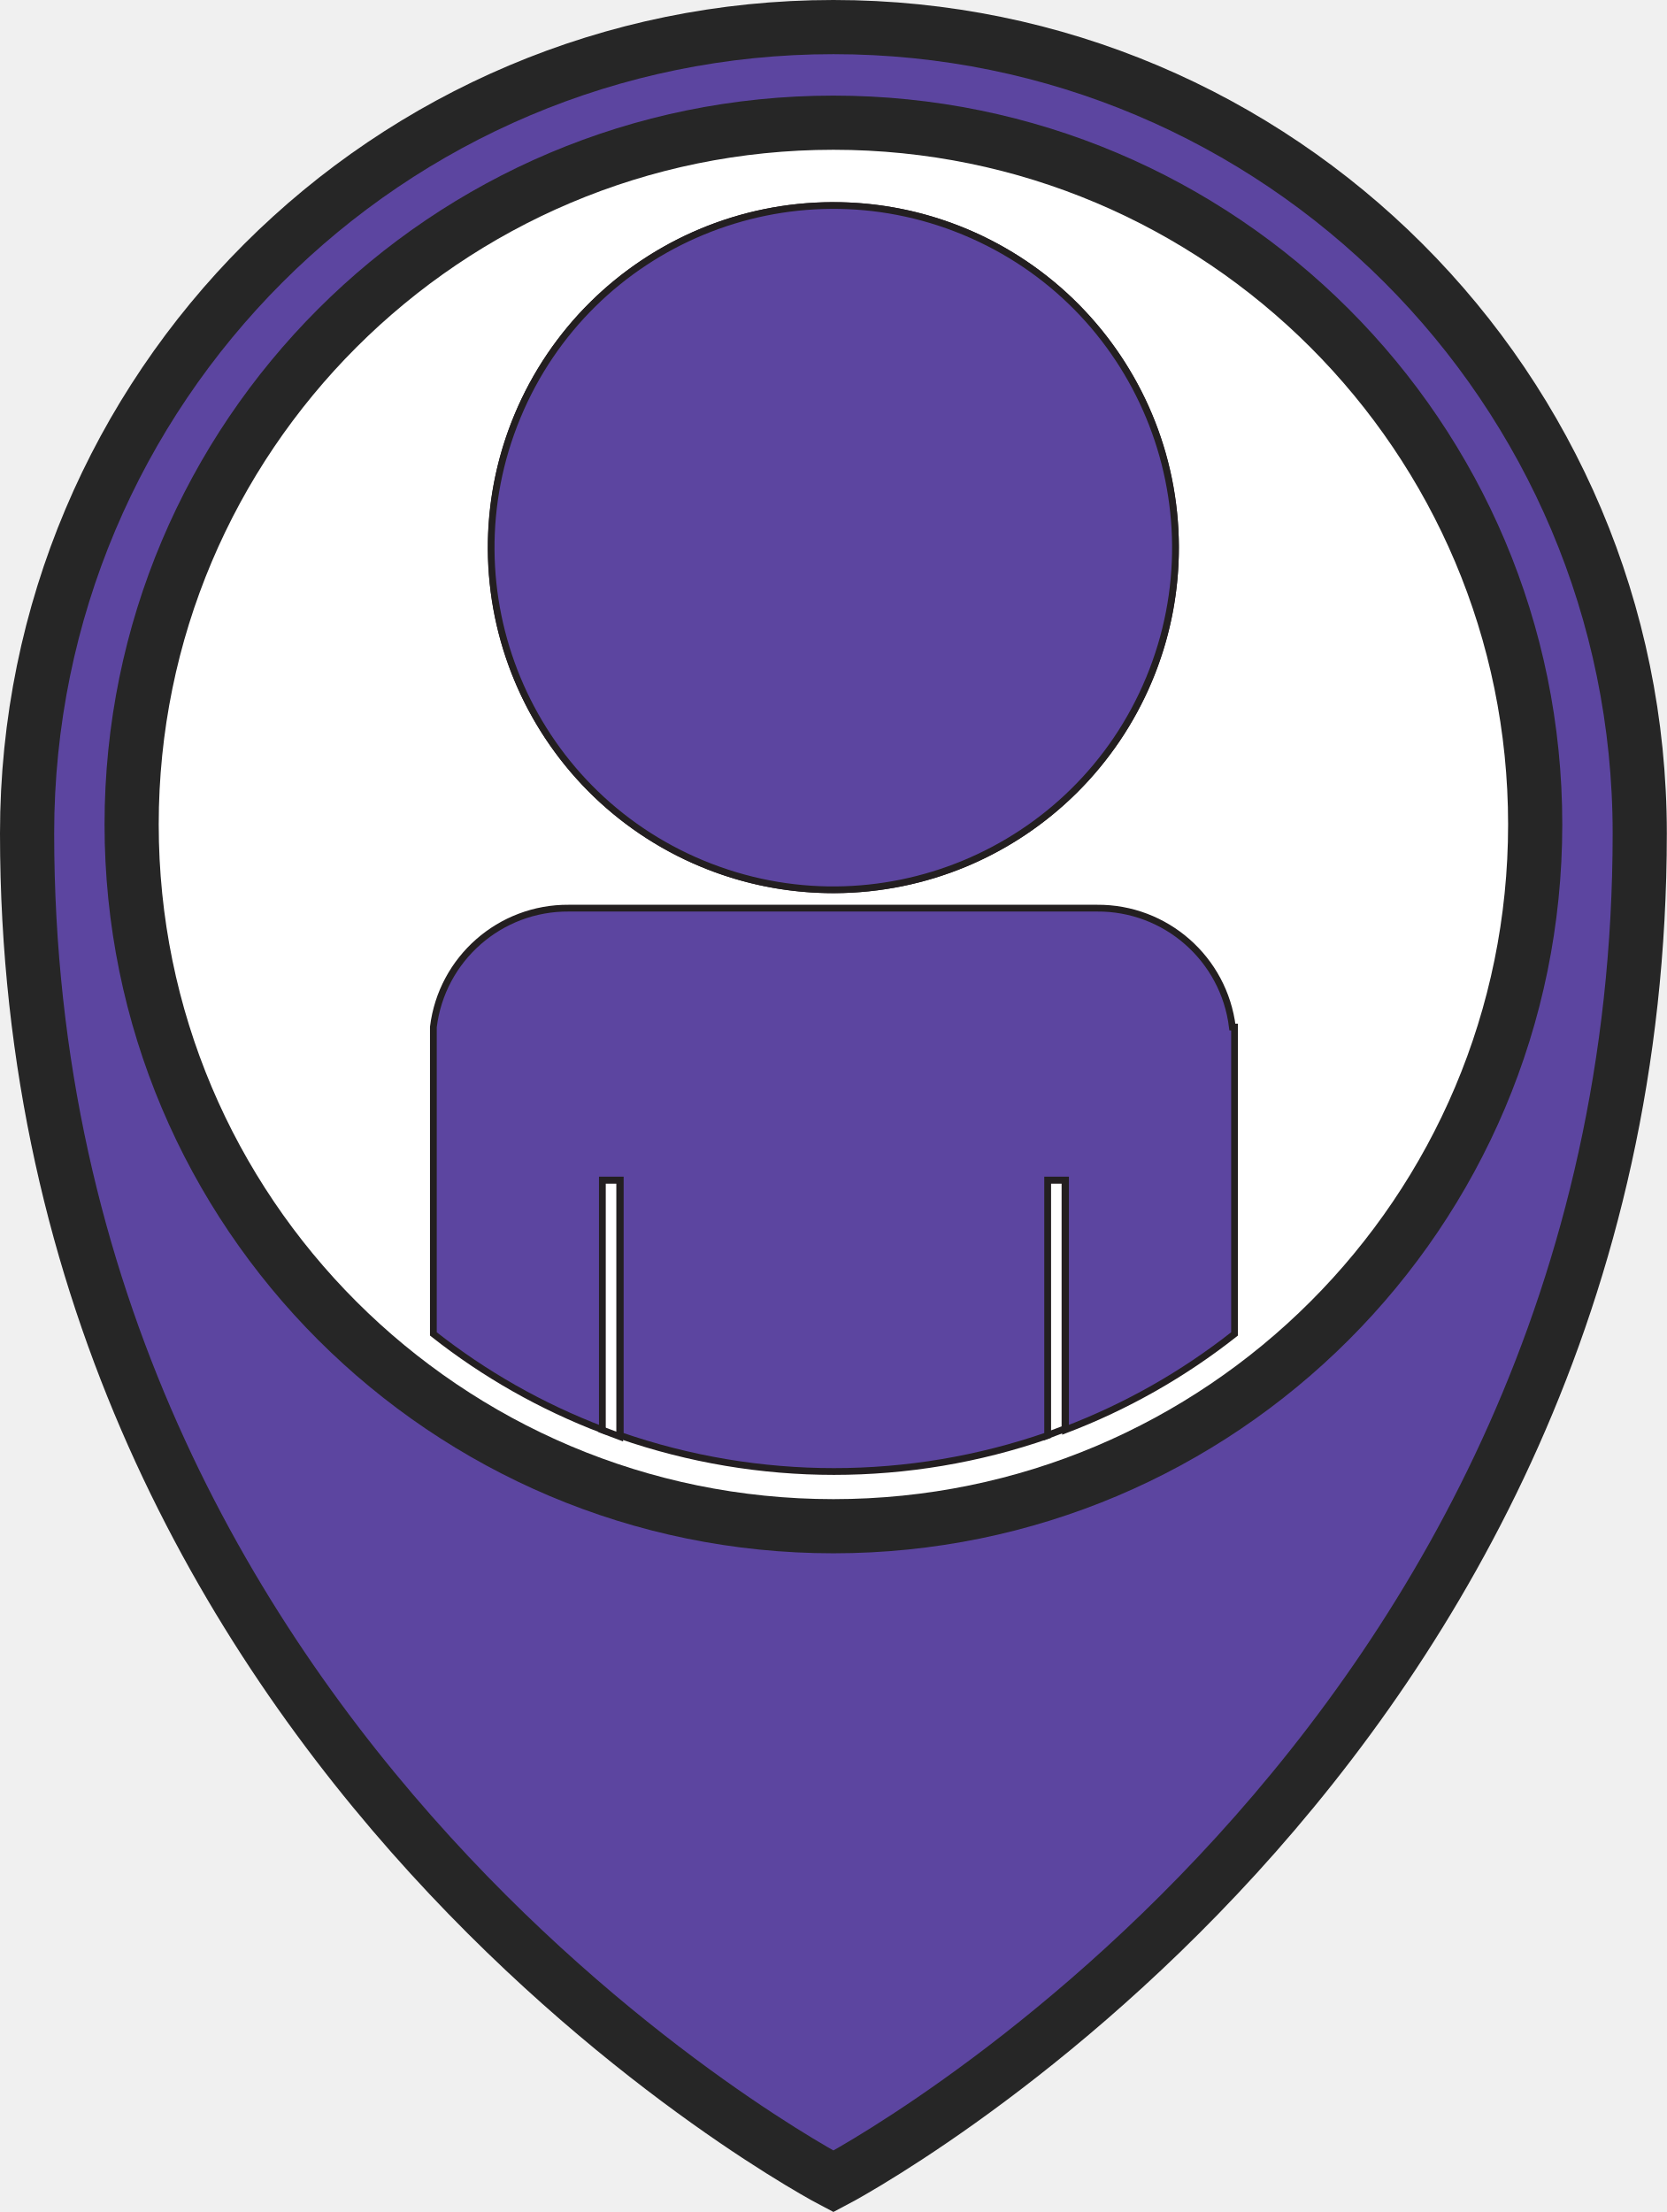
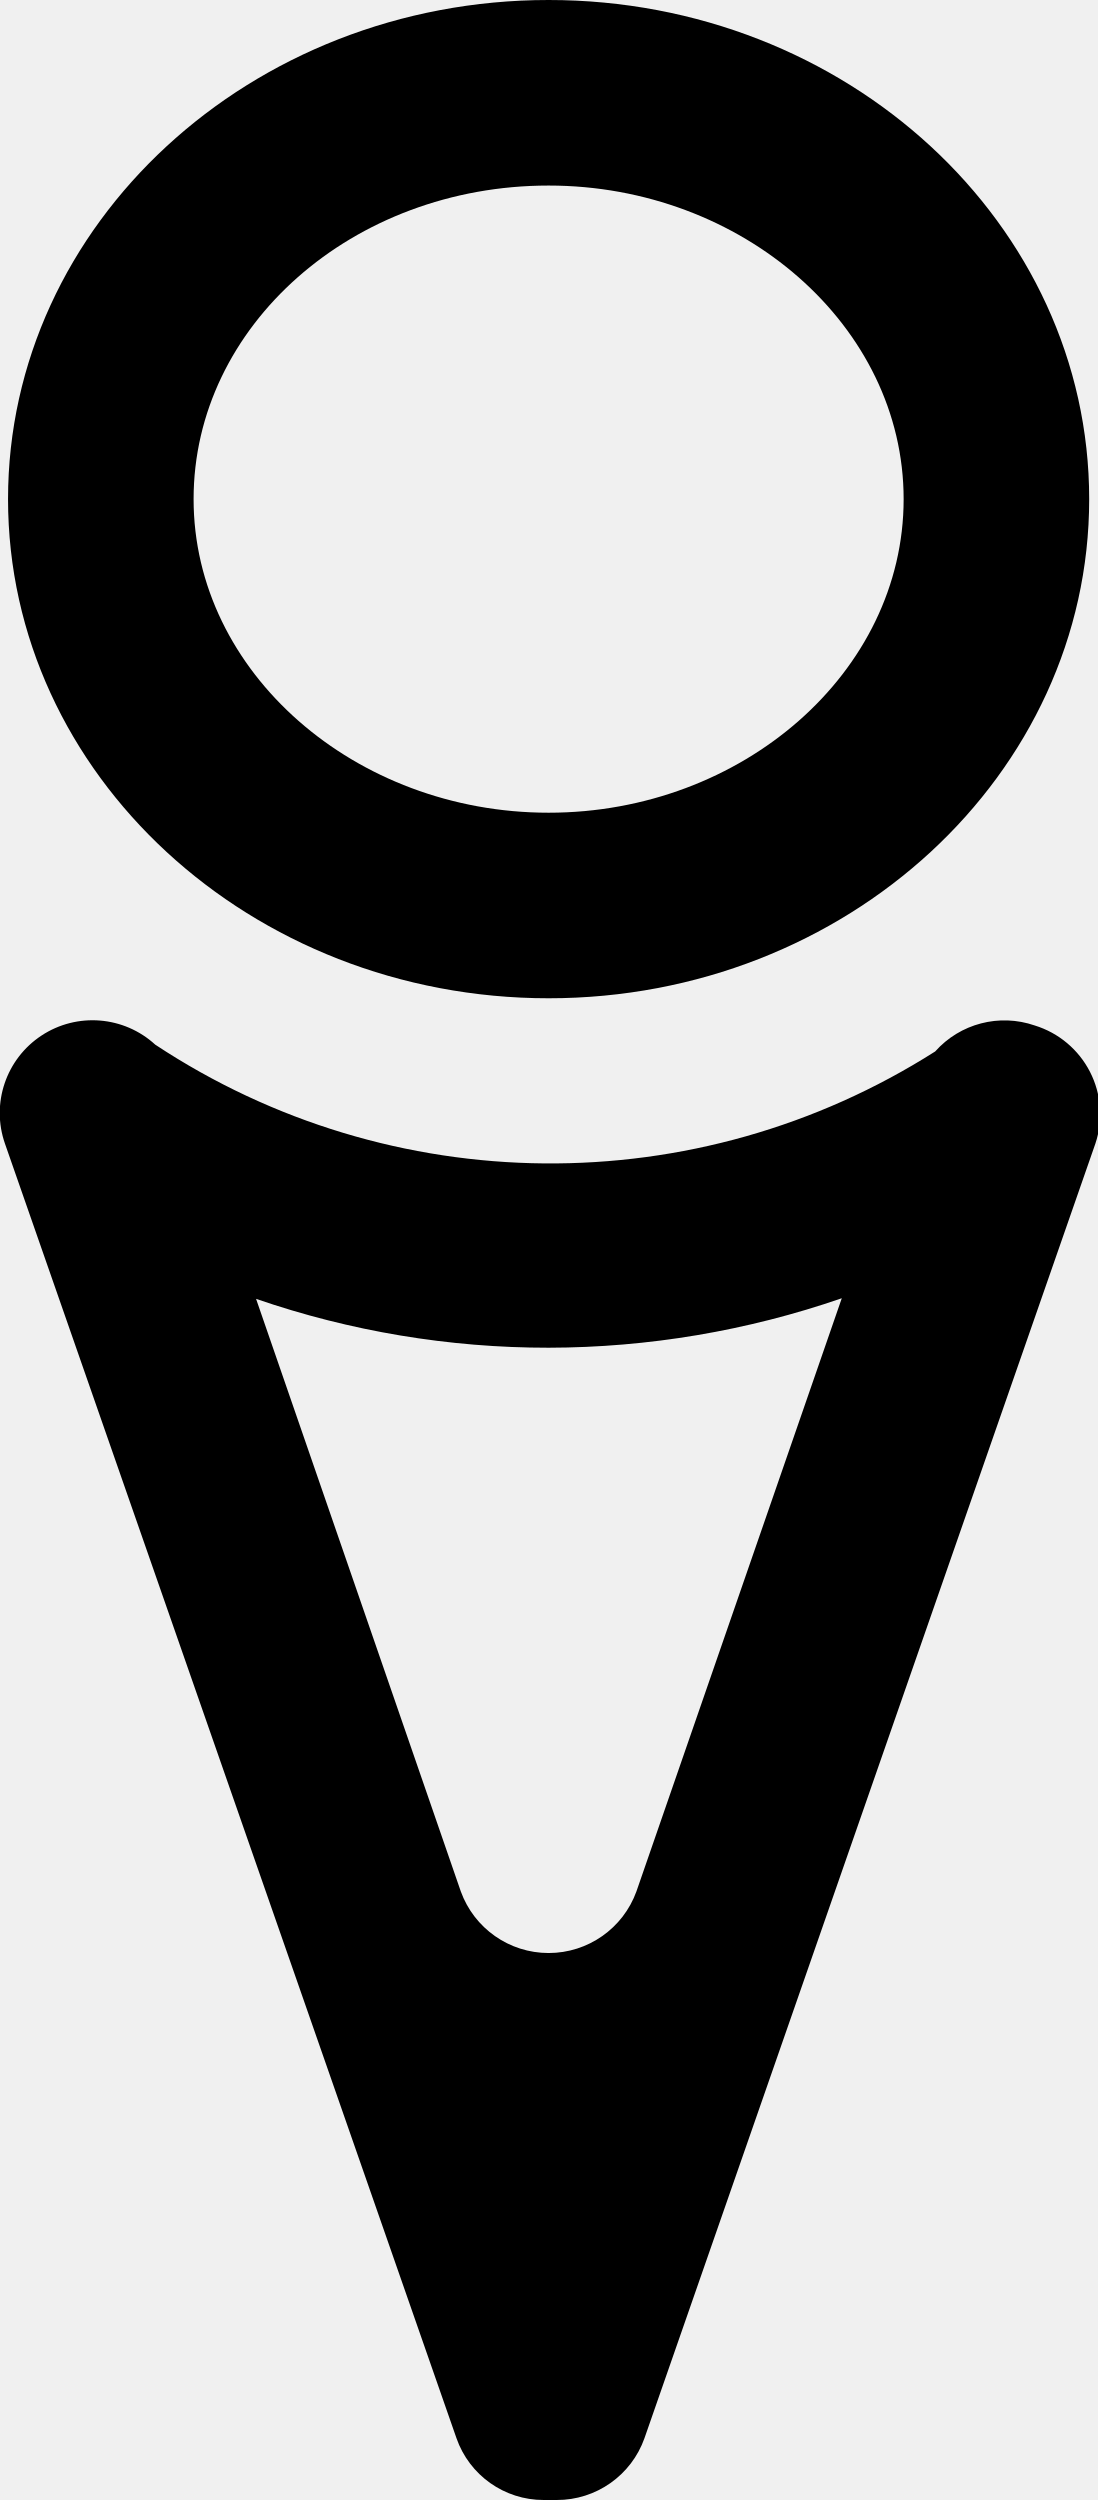
- <svg xmlns="http://www.w3.org/2000/svg" viewBox="0 0 61.54 81.67">
-   <defs>
-     <style>.cls-1,.cls-4{fill:#5c45a0;}.cls-1,.cls-2{stroke:#262626;stroke-width:2px;}.cls-1,.cls-2,.cls-3,.cls-4{stroke-miterlimit:10;}.cls-2{fill:#fff;}.cls-3{fill:none;}.cls-3,.cls-4{stroke:#231f20;stroke-width:0.25px;}</style>
-   </defs>
+ <svg xmlns="http://www.w3.org/2000/svg" viewBox="0 0 17.74 40.42">
  <g id="Layer_2" data-name="Layer 2">
-     <g id="Layer_1-2" data-name="Layer 1">
-       <path class="cls-1" d="M30.77,1A29.77,29.77,0,0,0,1,30.77C1,65,30.77,80.54,30.77,80.54S60.54,65,60.54,30.77A29.77,29.77,0,0,0,30.77,1Z" />
-       <circle class="cls-2" cx="30.77" cy="30.44" r="25.91" />
-       <path class="cls-3" d="M22.22,43.57v9.22l.66.25V43.57Z" />
-       <path class="cls-3" d="M38.66,43.57V53l.66-.25V43.57Z" />
-       <path class="cls-3" d="M30.77,32.85A12.63,12.63,0,1,1,43.4,20.22,12.63,12.63,0,0,1,30.77,32.85Z" />
-       <circle class="cls-4" cx="30.77" cy="20.22" r="12.63" transform="translate(0.31 40.91) rotate(-67.5)" />
-       <path class="cls-4" d="M45.5,37.92a5,5,0,0,0-5-4.39H21a5,5,0,0,0-5,4.39H16V49.25a23.7,23.7,0,0,0,6.24,3.54V43.57h.66V53a24.07,24.07,0,0,0,15.78,0V43.57h.66v9.22a23.7,23.7,0,0,0,6.24-3.54V37.92Z" />
+     <g id="Layer_3" data-name="Layer 3">
+       <path d="M4.14,21l3.31,9.52a1.51,1.51,0,0,0,2.84,0L13.61,21a14.6,14.6,0,0,1-4.74.8A14.49,14.49,0,0,1,4.14,21Z" style="fill:none" />
+       <path d="M8.87,13.14c3.17,0,5.74-2.27,5.74-5.07S12,3,8.87,3,3.13,5.27,3.13,8.07,5.7,13.14,8.87,13.14Z" style="fill:none" />
+       <path d="M16.73,16.58h0a1.5,1.5,0,0,0-1.61.42h0a11.59,11.59,0,0,1-12.61-.11A1.5,1.5,0,0,0,.08,18.49l7.3,20.93a1.49,1.49,0,0,0,1.41,1H9a1.5,1.5,0,0,0,1.42-1l7.29-20.93A1.5,1.5,0,0,0,16.73,16.58Zm-6.44,14a1.51,1.51,0,0,1-2.84,0L4.14,21a14.49,14.49,0,0,0,4.73.79,14.6,14.6,0,0,0,4.74-.8Z" />
+       <path d="M8.87,16.14c4.82,0,8.74-3.62,8.74-8.07S13.69,0,8.87,0,.13,3.62.13,8.07,4.05,16.14,8.87,16.14ZM8.87,3C12,3,14.61,5.27,14.61,8.07S12,13.14,8.87,13.14,3.13,10.87,3.13,8.07,5.7,3,8.87,3Z" />
    </g>
  </g>
</svg>
